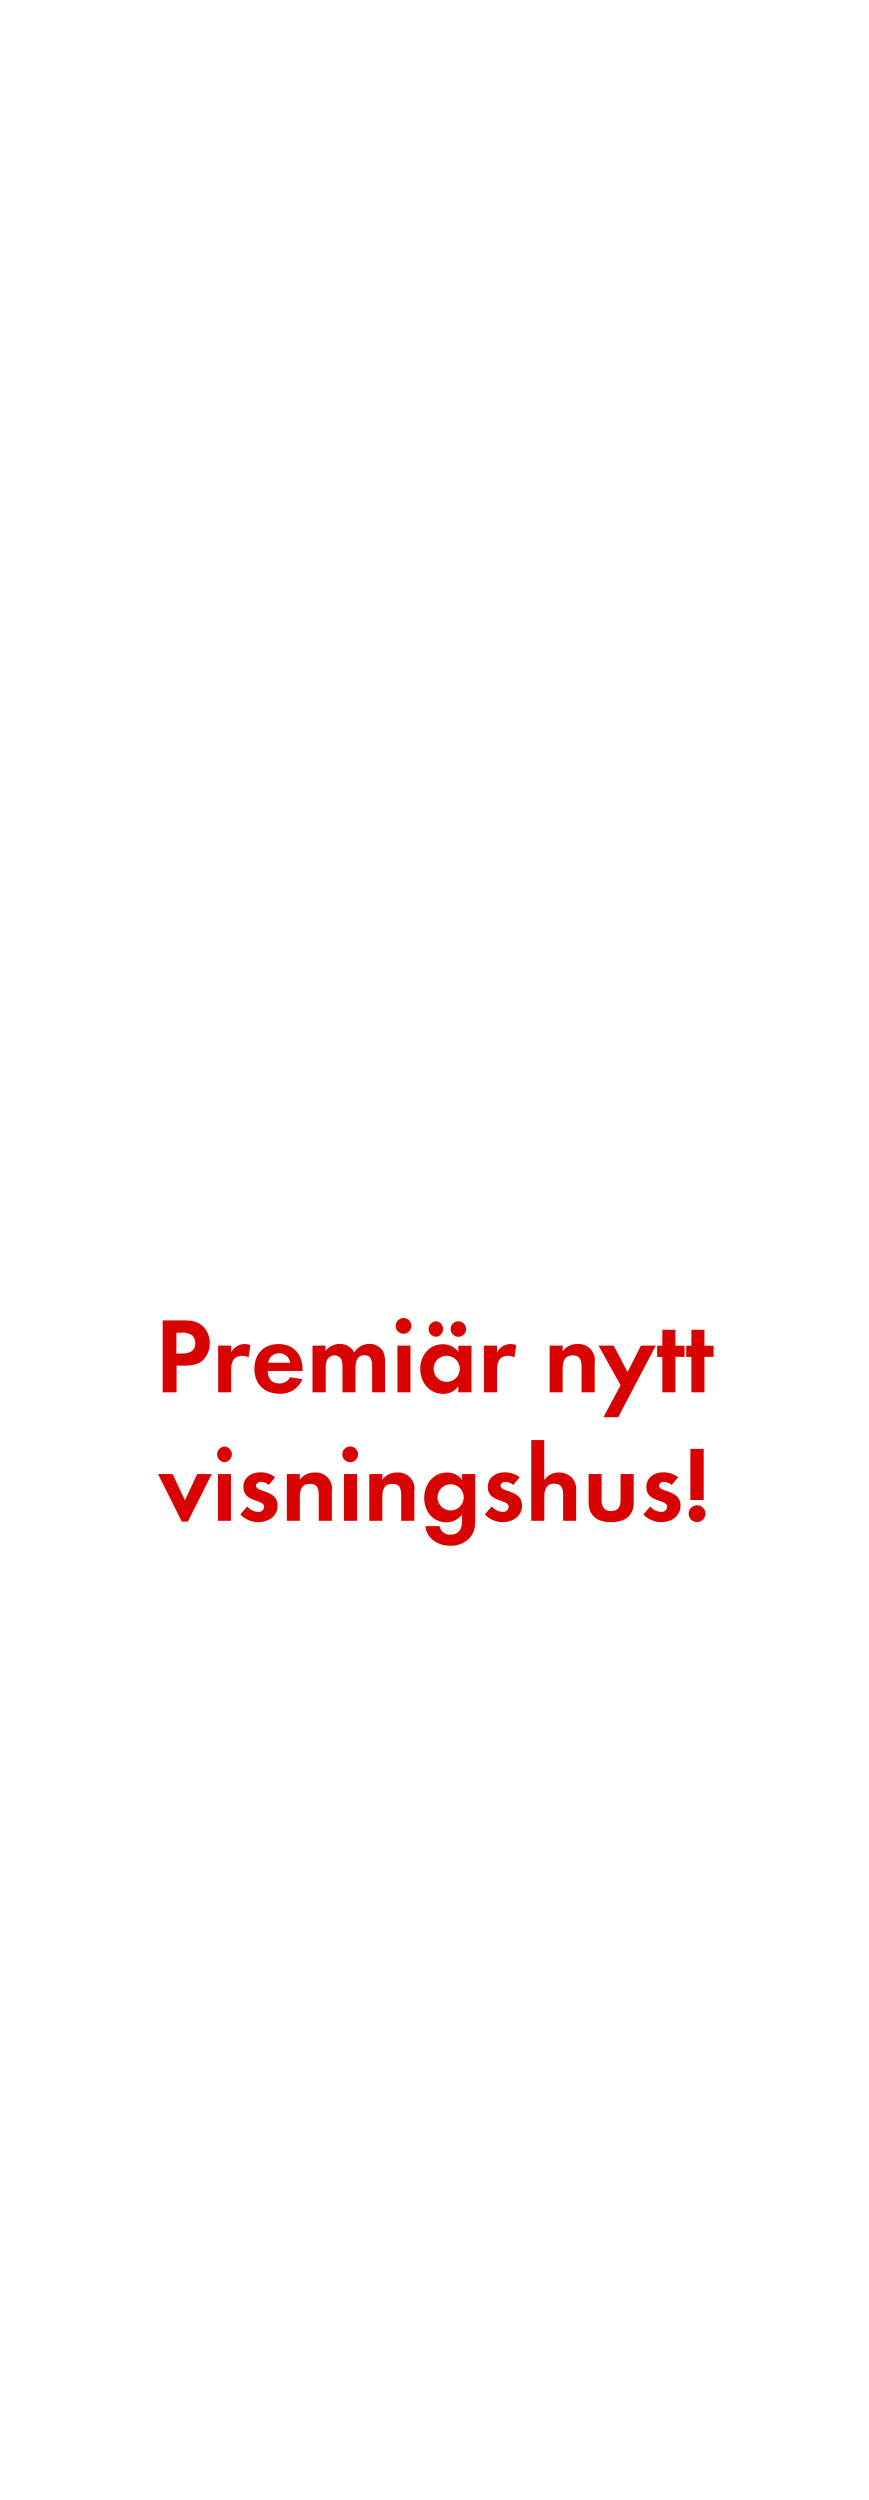
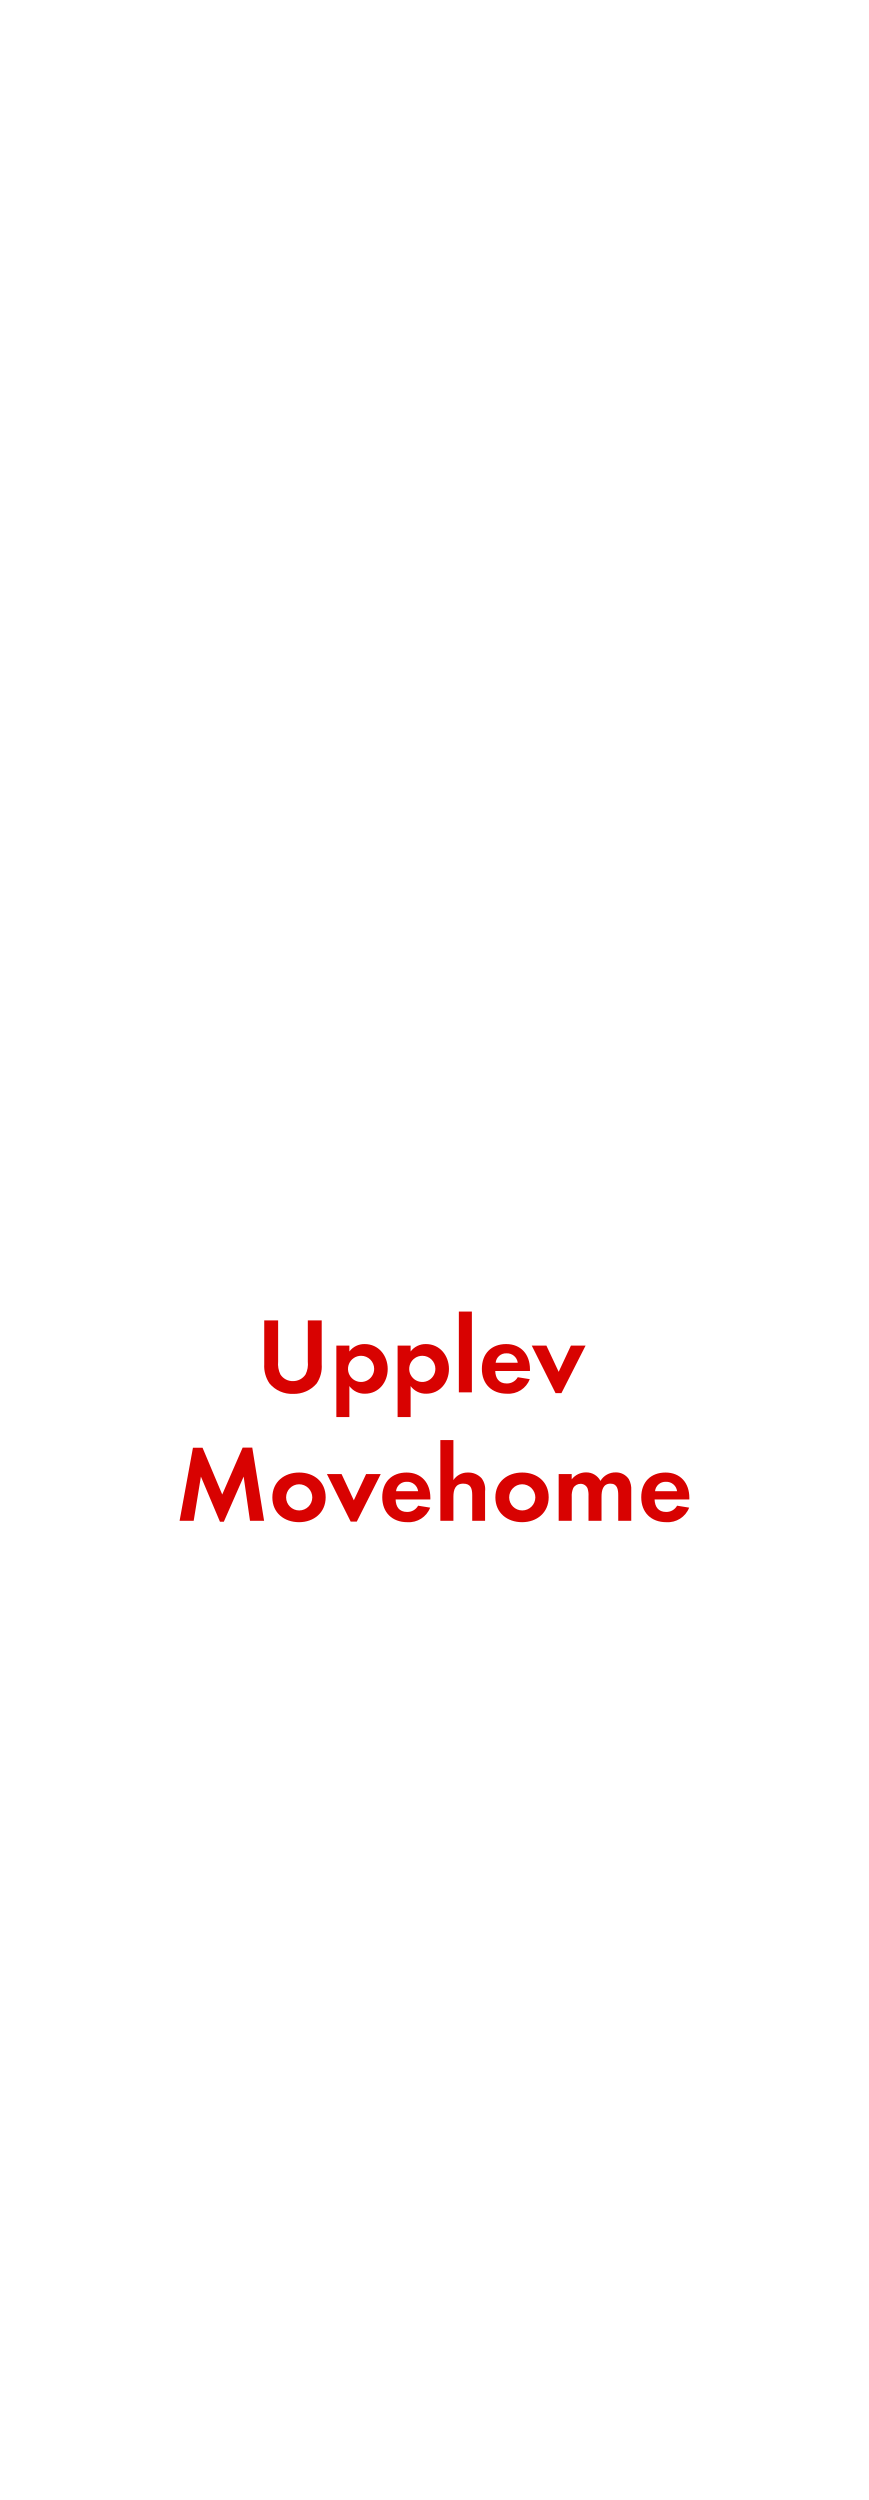
<svg xmlns="http://www.w3.org/2000/svg" id="Layer_1" data-name="Layer 1" viewBox="0 0 250 720">
  <defs>
    <style>.cls-1{fill:#d80201;}</style>
  </defs>
-   <path class="cls-1" d="M58.73,391.46c-2,2.18-5.18,1.83-7.88,1.83V401h-4V380.27h6c2,0,3.84.16,5.46,1.58a6.6,6.6,0,0,1,2.1,5A6.77,6.77,0,0,1,58.73,391.46Zm-3.53-7a4.84,4.84,0,0,0-3-.65h-1.4v6H52.5c2,0,3.75-.65,3.75-3A3.07,3.07,0,0,0,55.2,384.43Z" />
-   <path class="cls-1" d="M71.59,390.94a3.31,3.31,0,0,0-1.79-.47c-2.55,0-3.23,1.8-3.23,4V401H62.82V387.53h3.75v2a4.32,4.32,0,0,1,3.91-2.45,4.42,4.42,0,0,1,1.64.31Z" />
-   <path class="cls-1" d="M77.11,394.84c.06,2.08,1.06,3.6,3.29,3.6a3.51,3.51,0,0,0,3.19-1.8l3.47.56a6.58,6.58,0,0,1-6.6,4.19c-4.34,0-7.19-2.79-7.19-7.17s2.72-7.13,7-7.13,6.86,3,6.86,7.26v.49Zm3.26-5.08a3.05,3.05,0,0,0-3.14,2.7h6.36A3.11,3.11,0,0,0,80.37,389.76Z" />
-   <path class="cls-1" d="M107.18,401V393.6c0-1.58-.24-3.31-2.23-3.31-2.2,0-2.57,2-2.57,3.78V401H98.63v-7.13a6,6,0,0,0-.28-2.23,2.17,2.17,0,0,0-2-1.3,2.44,2.44,0,0,0-2.11,1.21,5.58,5.58,0,0,0-.43,2.57V401H90V387.53h3.75v1.52a5.17,5.17,0,0,1,4.09-2,4.57,4.57,0,0,1,4.19,2.45,5,5,0,0,1,4.4-2.45,4.39,4.39,0,0,1,3.75,1.93,5.91,5.91,0,0,1,.72,3.25V401Z" />
-   <path class="cls-1" d="M116.36,384.12a2.27,2.27,0,1,1,0-4.53,2.27,2.27,0,0,1,0,4.53ZM114.46,401V387.53h3.76V401Z" />
-   <path class="cls-1" d="M132,401v-1.76a5.19,5.19,0,0,1-4.37,2.2c-4,0-6.6-3.35-6.6-7.2s2.57-7.1,6.51-7.1a5.6,5.6,0,0,1,4.46,2.14v-1.7h3.79V401ZM125.53,385a2.24,2.24,0,0,1,0-4.47,2.24,2.24,0,0,1,0,4.47Zm3.13,5.45a3.77,3.77,0,1,0,3.76,3.75A3.75,3.75,0,0,0,128.66,390.47ZM132,385a2.27,2.27,0,0,1-2.23-2.24A2.23,2.23,0,1,1,132,385Z" />
-   <path class="cls-1" d="M148.16,390.94a3.32,3.32,0,0,0-1.8-.47c-2.54,0-3.22,1.8-3.22,4V401h-3.75V387.53h3.75v2a4.32,4.32,0,0,1,3.91-2.45,4.42,4.42,0,0,1,1.64.31Z" />
-   <path class="cls-1" d="M167.48,401v-7.44c0-1.83-.41-3.22-2.55-3.22-2.32,0-2.88,1.7-2.88,3.72V401H158.3V387.53h3.75v1.64a4.94,4.94,0,0,1,4.22-2.08,4.65,4.65,0,0,1,5,5.34V401Z" />
-   <path class="cls-1" d="M178.05,408.15H173.8l4.93-9.21-6.36-11.41h4.37l4,7.62,3.85-7.62h4.28Z" />
-   <path class="cls-1" d="M194.51,390.75V401h-3.76v-10.2h-1.48v-3.22h1.48v-4.59h3.76v4.59h2.63v3.22Z" />
-   <path class="cls-1" d="M202.88,390.75V401h-3.76v-10.2h-1.48v-3.22h1.48v-4.59h3.76v4.59h2.63v3.22Z" />
-   <path class="cls-1" d="M54.09,438.23H52.36l-6.85-13.7h4.21l3.54,7.56,3.53-7.56H61Z" />
-   <path class="cls-1" d="M64.66,421.12a2.27,2.27,0,0,1,0-4.53,2.27,2.27,0,0,1,0,4.53ZM62.77,438V424.53h3.75V438Z" />
-   <path class="cls-1" d="M74.34,438.39a7.12,7.12,0,0,1-5.12-2.24l2-2.29a4.34,4.34,0,0,0,3.16,1.58,1.58,1.58,0,0,0,1.7-1.49c0-2.29-6-1.14-6-5.67,0-2.73,2.26-4.25,4.81-4.25a6.87,6.87,0,0,1,4.37,1.43l-1.86,2.2a3.73,3.73,0,0,0-2.24-.9c-.65,0-1.42.4-1.42,1.15,0,1.95,6.2,1.08,6.2,5.67C80,436.71,77.22,438.39,74.34,438.39Z" />
-   <path class="cls-1" d="M91.79,438v-7.44c0-1.83-.4-3.22-2.54-3.22-2.33,0-2.89,1.7-2.89,3.72V438H82.61V424.53h3.75v1.64a5,5,0,0,1,4.22-2.08,4.64,4.64,0,0,1,5,5.34V438Z" />
-   <path class="cls-1" d="M101,421.12a2.27,2.27,0,1,1,0-4.53,2.27,2.27,0,0,1,0,4.53ZM99.07,438V424.53h3.76V438Z" />
-   <path class="cls-1" d="M115.54,438v-7.44c0-1.83-.41-3.22-2.55-3.22-2.32,0-2.88,1.7-2.88,3.72V438h-3.75V424.53h3.75v1.64a4.94,4.94,0,0,1,4.22-2.08,4.65,4.65,0,0,1,5,5.34V438Z" />
-   <path class="cls-1" d="M135.35,442.82a7.32,7.32,0,0,1-5.71,2.36c-3.44,0-6.76-2-7.13-5.65h4.06a3,3,0,0,0,3.19,2.45c2.36,0,3.32-1.64,3.32-3.81v-2a5.57,5.57,0,0,1-4.52,2.24c-4,0-6.39-3.2-6.39-7s2.48-7.32,6.57-7.32a5.05,5.05,0,0,1,4.34,2.17v-1.73h3.78v12.93C136.86,439.57,136.77,441.15,135.35,442.82Zm-5.55-15.35a3.77,3.77,0,1,0,3.75,3.75A3.75,3.75,0,0,0,129.8,427.47Z" />
-   <path class="cls-1" d="M144.74,438.39a7.12,7.12,0,0,1-5.12-2.24l2-2.29a4.38,4.38,0,0,0,3.17,1.58,1.58,1.58,0,0,0,1.7-1.49c0-2.29-6-1.14-6-5.67,0-2.73,2.26-4.25,4.8-4.25a6.88,6.88,0,0,1,4.38,1.43l-1.86,2.2a3.76,3.76,0,0,0-2.24-.9c-.65,0-1.42.4-1.42,1.15,0,1.95,6.2,1.08,6.2,5.67C150.35,436.71,147.62,438.39,144.74,438.39Z" />
-   <path class="cls-1" d="M162.19,438V430.6c0-1.86-.4-3.31-2.57-3.31-2.33,0-2.86,1.79-2.86,3.78V438H153V414.73h3.75v11.53a4.92,4.92,0,0,1,4.22-2.17,5.13,5.13,0,0,1,3.91,1.65,5.3,5.3,0,0,1,1.05,3.78V438Z" />
-   <path class="cls-1" d="M176,438.39c-3.69,0-6.48-1.65-6.48-5.65v-8.21h3.75v7.59c0,1.83.77,3.07,2.73,3.07s2.72-1.24,2.72-3.07v-7.59h3.79v8.21C182.53,436.74,179.71,438.39,176,438.39Z" />
-   <path class="cls-1" d="M190.4,438.39a7.16,7.16,0,0,1-5.12-2.24l2-2.29a4.34,4.34,0,0,0,3.16,1.58,1.58,1.58,0,0,0,1.7-1.49c0-2.29-6-1.14-6-5.67,0-2.73,2.26-4.25,4.81-4.25a6.87,6.87,0,0,1,4.37,1.43l-1.86,2.2a3.73,3.73,0,0,0-2.23-.9c-.66,0-1.43.4-1.43,1.15,0,1.95,6.2,1.08,6.2,5.67C196,436.71,193.28,438.39,190.4,438.39Z" />
-   <path class="cls-1" d="M200.75,438.36a2.42,2.42,0,1,1,2.42-2.42A2.43,2.43,0,0,1,200.75,438.36ZM198.83,432V417.27h3.84V432Z" />
+   <path class="cls-1" d="M91.2,398.44a8.56,8.56,0,0,1-6.79,3,8.43,8.43,0,0,1-6.79-3,8.91,8.91,0,0,1-1.52-5.52V380.27h4v11.85a7,7,0,0,0,.65,3.72,4.18,4.18,0,0,0,3.63,1.92A4.27,4.27,0,0,0,88,395.84a6.69,6.69,0,0,0,.65-3.72V380.27h4v12.65A8.72,8.72,0,0,1,91.2,398.44Z" />
+   <path class="cls-1" d="M105.12,401.39a5.4,5.4,0,0,1-4.5-2.2v8.93H96.87V387.53h3.75v1.7a5.37,5.37,0,0,1,4.41-2.14c4,0,6.63,3.32,6.63,7.17S109.06,401.39,105.12,401.39ZM104,390.47a3.77,3.77,0,1,0,3.76,3.75A3.75,3.75,0,0,0,104,390.47Z" />
+   <path class="cls-1" d="M122.76,401.39a5.4,5.4,0,0,1-4.5-2.2v8.93h-3.75V387.53h3.75v1.7a5.37,5.37,0,0,1,4.41-2.14c4,0,6.63,3.32,6.63,7.17S126.7,401.39,122.76,401.39Zm-1.12-10.92a3.77,3.77,0,1,0,3.75,3.75A3.74,3.74,0,0,0,121.64,390.47Z" />
+   <path class="cls-1" d="M132.15,401V377.73h3.75V401Z" />
+   <path class="cls-1" d="M142.63,394.84c.06,2.08,1.05,3.6,3.28,3.6a3.53,3.53,0,0,0,3.2-1.8l3.47.56a6.59,6.59,0,0,1-6.6,4.19c-4.34,0-7.2-2.79-7.2-7.17s2.73-7.13,7-7.13,6.85,3,6.85,7.26v.49Zm3.25-5.08a3,3,0,0,0-3.13,2.7h6.36A3.11,3.11,0,0,0,145.88,389.76Z" />
+   <path class="cls-1" d="M161.69,401.23H160l-6.86-13.7h4.22l3.54,7.56,3.53-7.56h4.22Z" />
+   <path class="cls-1" d="M72,438l-1.83-12.74-5.71,13H63.35l-5.49-13L55.78,438H51.72l3.85-21.05h2.76L64,430.42l5.89-13.52h2.76L76.06,438Z" />
+   <path class="cls-1" d="M86.13,438.39c-4.28,0-7.69-2.67-7.69-7.13s3.41-7.17,7.72-7.17,7.63,2.7,7.63,7.13S90.38,438.39,86.13,438.39Zm0-10.92a3.77,3.77,0,1,0,3.81,3.79A3.8,3.8,0,0,0,86.1,427.47Z" />
+   <path class="cls-1" d="M102.75,438.23H101l-6.85-13.7h4.22l3.53,7.56,3.54-7.56h4.21Z" />
+   <path class="cls-1" d="M113.94,431.84c.06,2.08,1,3.6,3.29,3.6a3.52,3.52,0,0,0,3.19-1.8l3.47.56a6.59,6.59,0,0,1-6.6,4.19c-4.34,0-7.2-2.79-7.2-7.17s2.73-7.13,7-7.13,6.85,3,6.85,7.26v.49Zm3.25-5.08a3,3,0,0,0-3.13,2.7h6.36A3.11,3.11,0,0,0,117.19,426.76Z" />
+   <path class="cls-1" d="M136,438V430.6c0-1.86-.4-3.31-2.57-3.31-2.33,0-2.85,1.79-2.85,3.78V438h-3.76V414.73h3.76v11.53a4.89,4.89,0,0,1,4.21-2.17,5.13,5.13,0,0,1,3.91,1.65,5.3,5.3,0,0,1,1,3.78V438Z" />
+   <path class="cls-1" d="M150.36,438.39c-4.27,0-7.69-2.67-7.69-7.13s3.42-7.17,7.73-7.17,7.62,2.7,7.62,7.13S154.61,438.39,150.36,438.39Zm0-10.92a3.77,3.77,0,1,0,3.82,3.79A3.8,3.8,0,0,0,150.33,427.47Z" />
+   <path class="cls-1" d="M178.05,438V430.6c0-1.58-.25-3.31-2.23-3.31-2.21,0-2.58,2-2.58,3.78V438h-3.75v-7.13a6,6,0,0,0-.28-2.23,2.16,2.16,0,0,0-2-1.3,2.43,2.43,0,0,0-2.11,1.21,5.59,5.59,0,0,0-.44,2.57V438H160.9V424.53h3.75v1.52a5.18,5.18,0,0,1,4.1-2,4.56,4.56,0,0,1,4.18,2.45,5,5,0,0,1,4.41-2.45,4.41,4.41,0,0,1,3.75,1.93,5.9,5.9,0,0,1,.71,3.25V438Z" />
+   <path class="cls-1" d="M188.52,431.84c.07,2.08,1.06,3.6,3.29,3.6a3.5,3.5,0,0,0,3.19-1.8l3.48.56a6.6,6.6,0,0,1-6.61,4.19c-4.34,0-7.19-2.79-7.19-7.17s2.73-7.13,7-7.13,6.85,3,6.85,7.26v.49Zm3.26-5.08a3,3,0,0,0-3.13,2.7H195A3.1,3.1,0,0,0,191.78,426.76Z" />
</svg>
